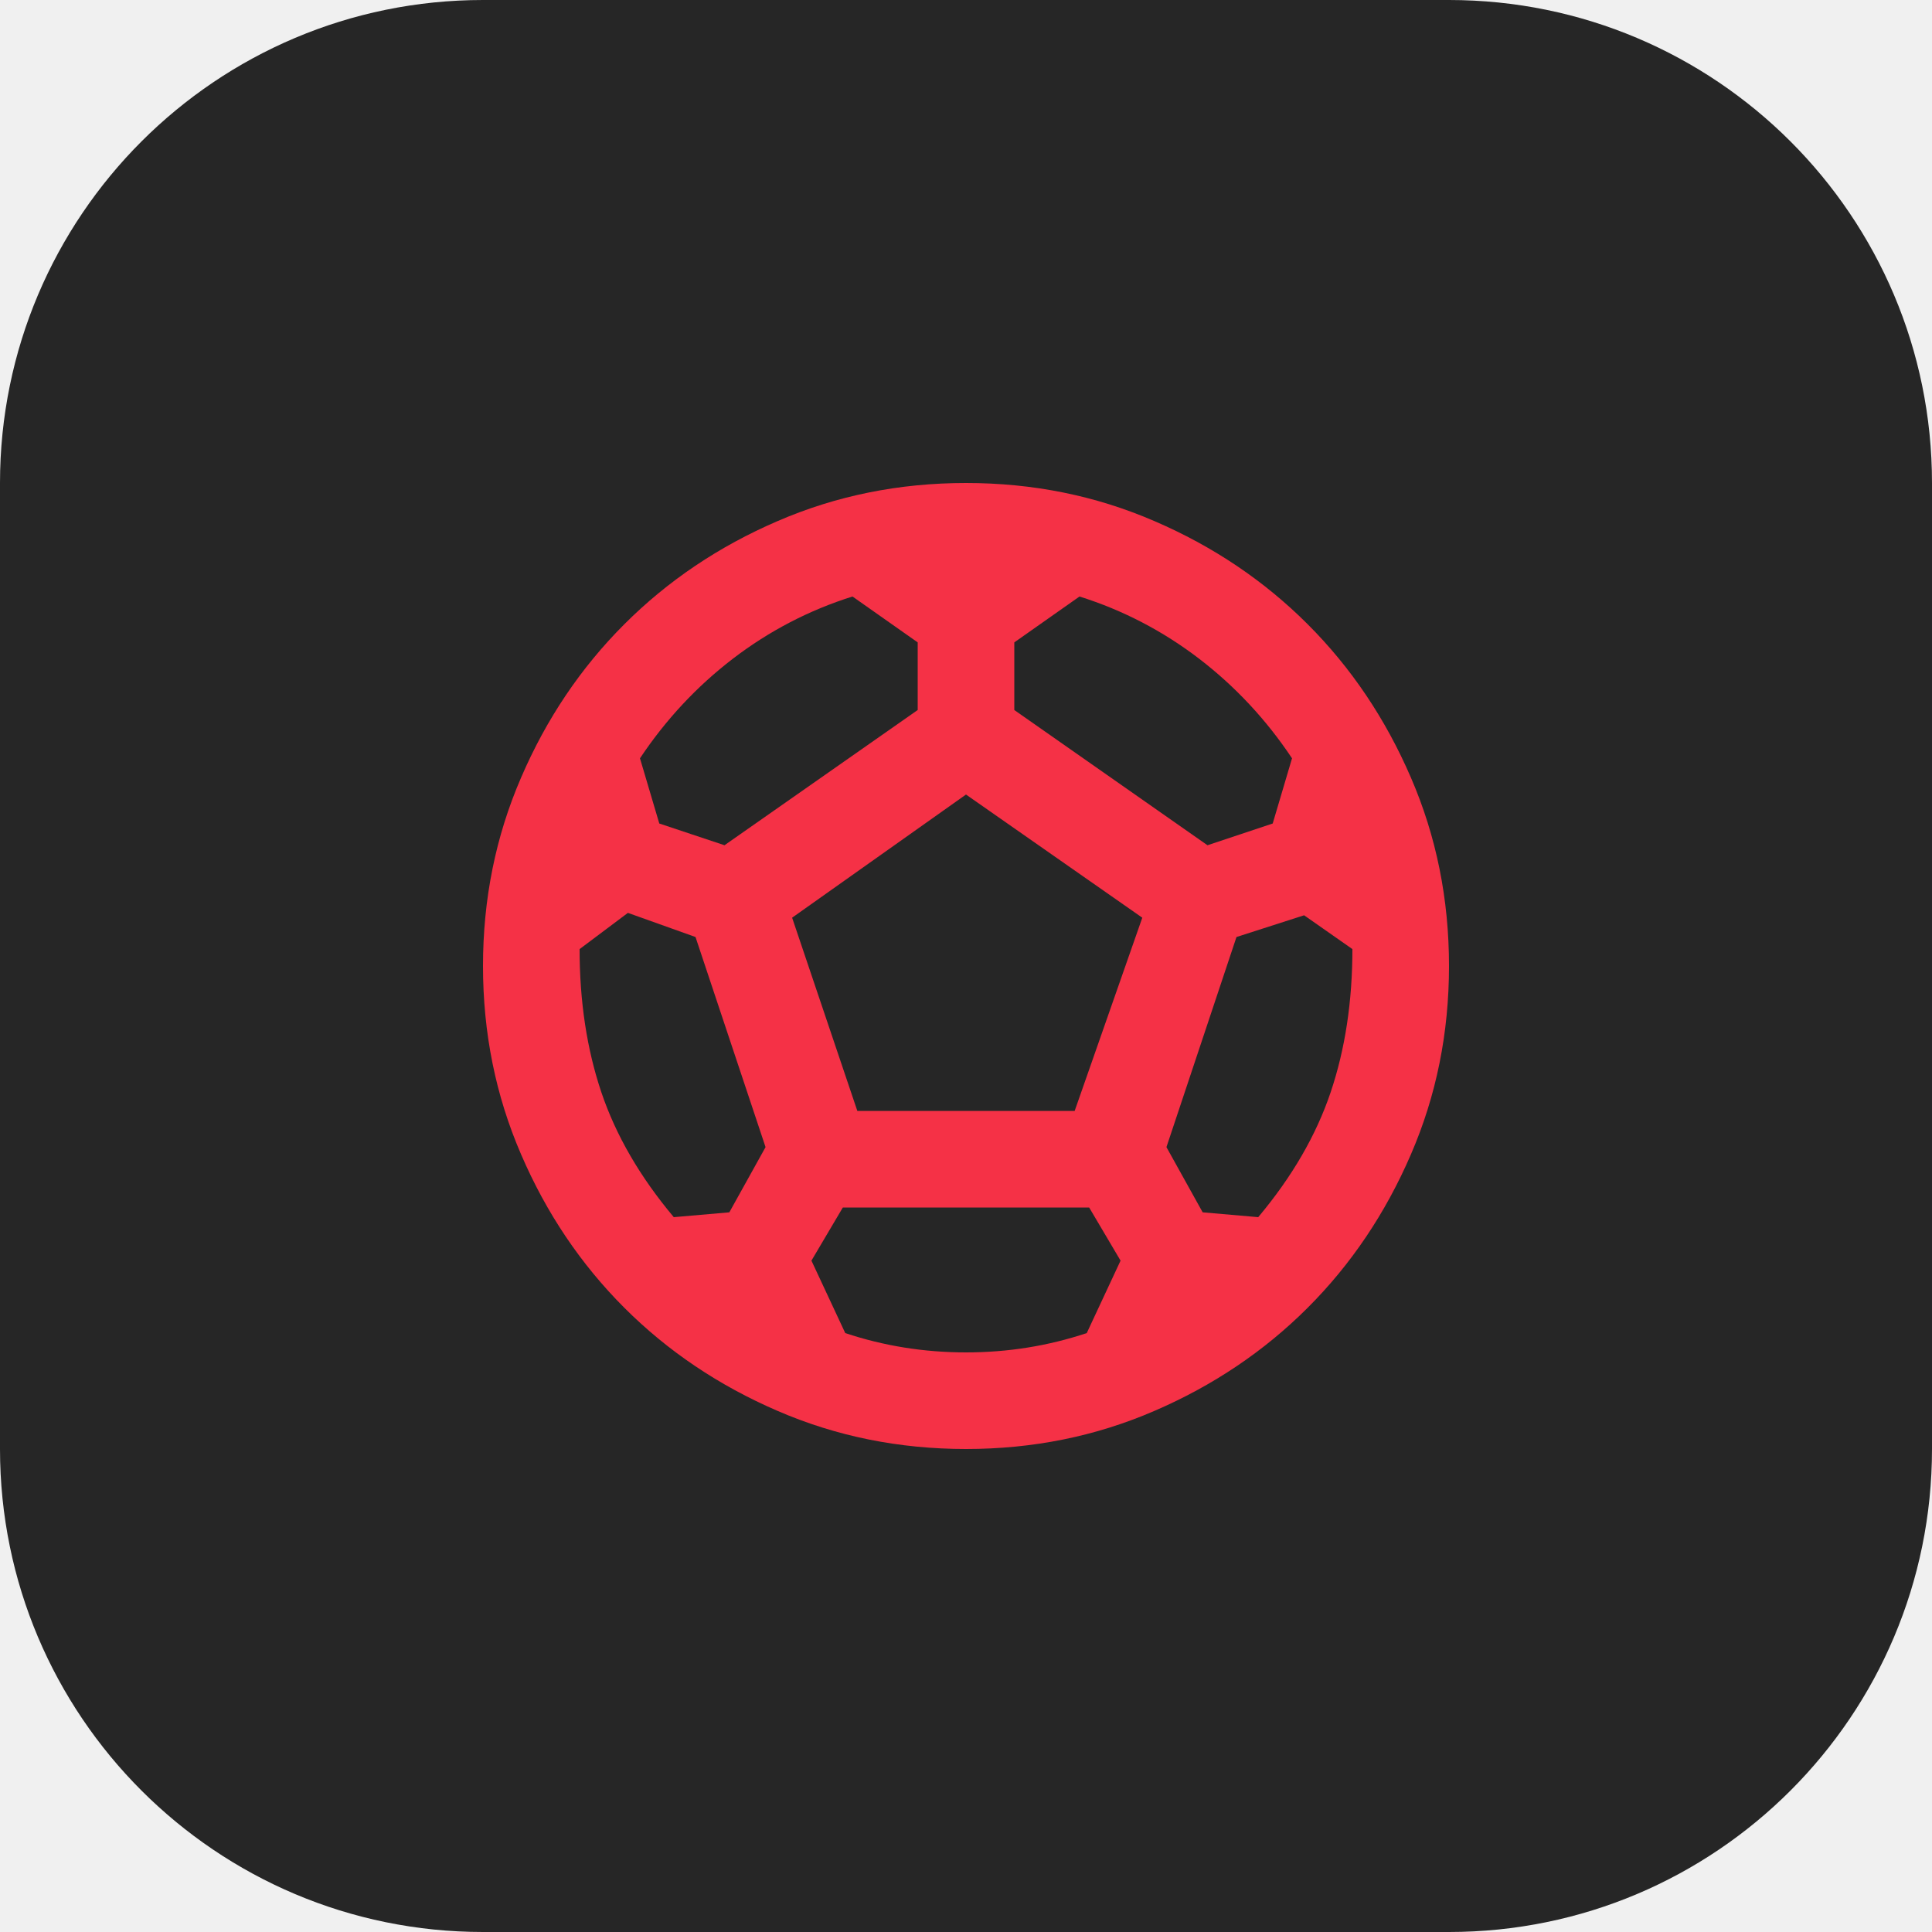
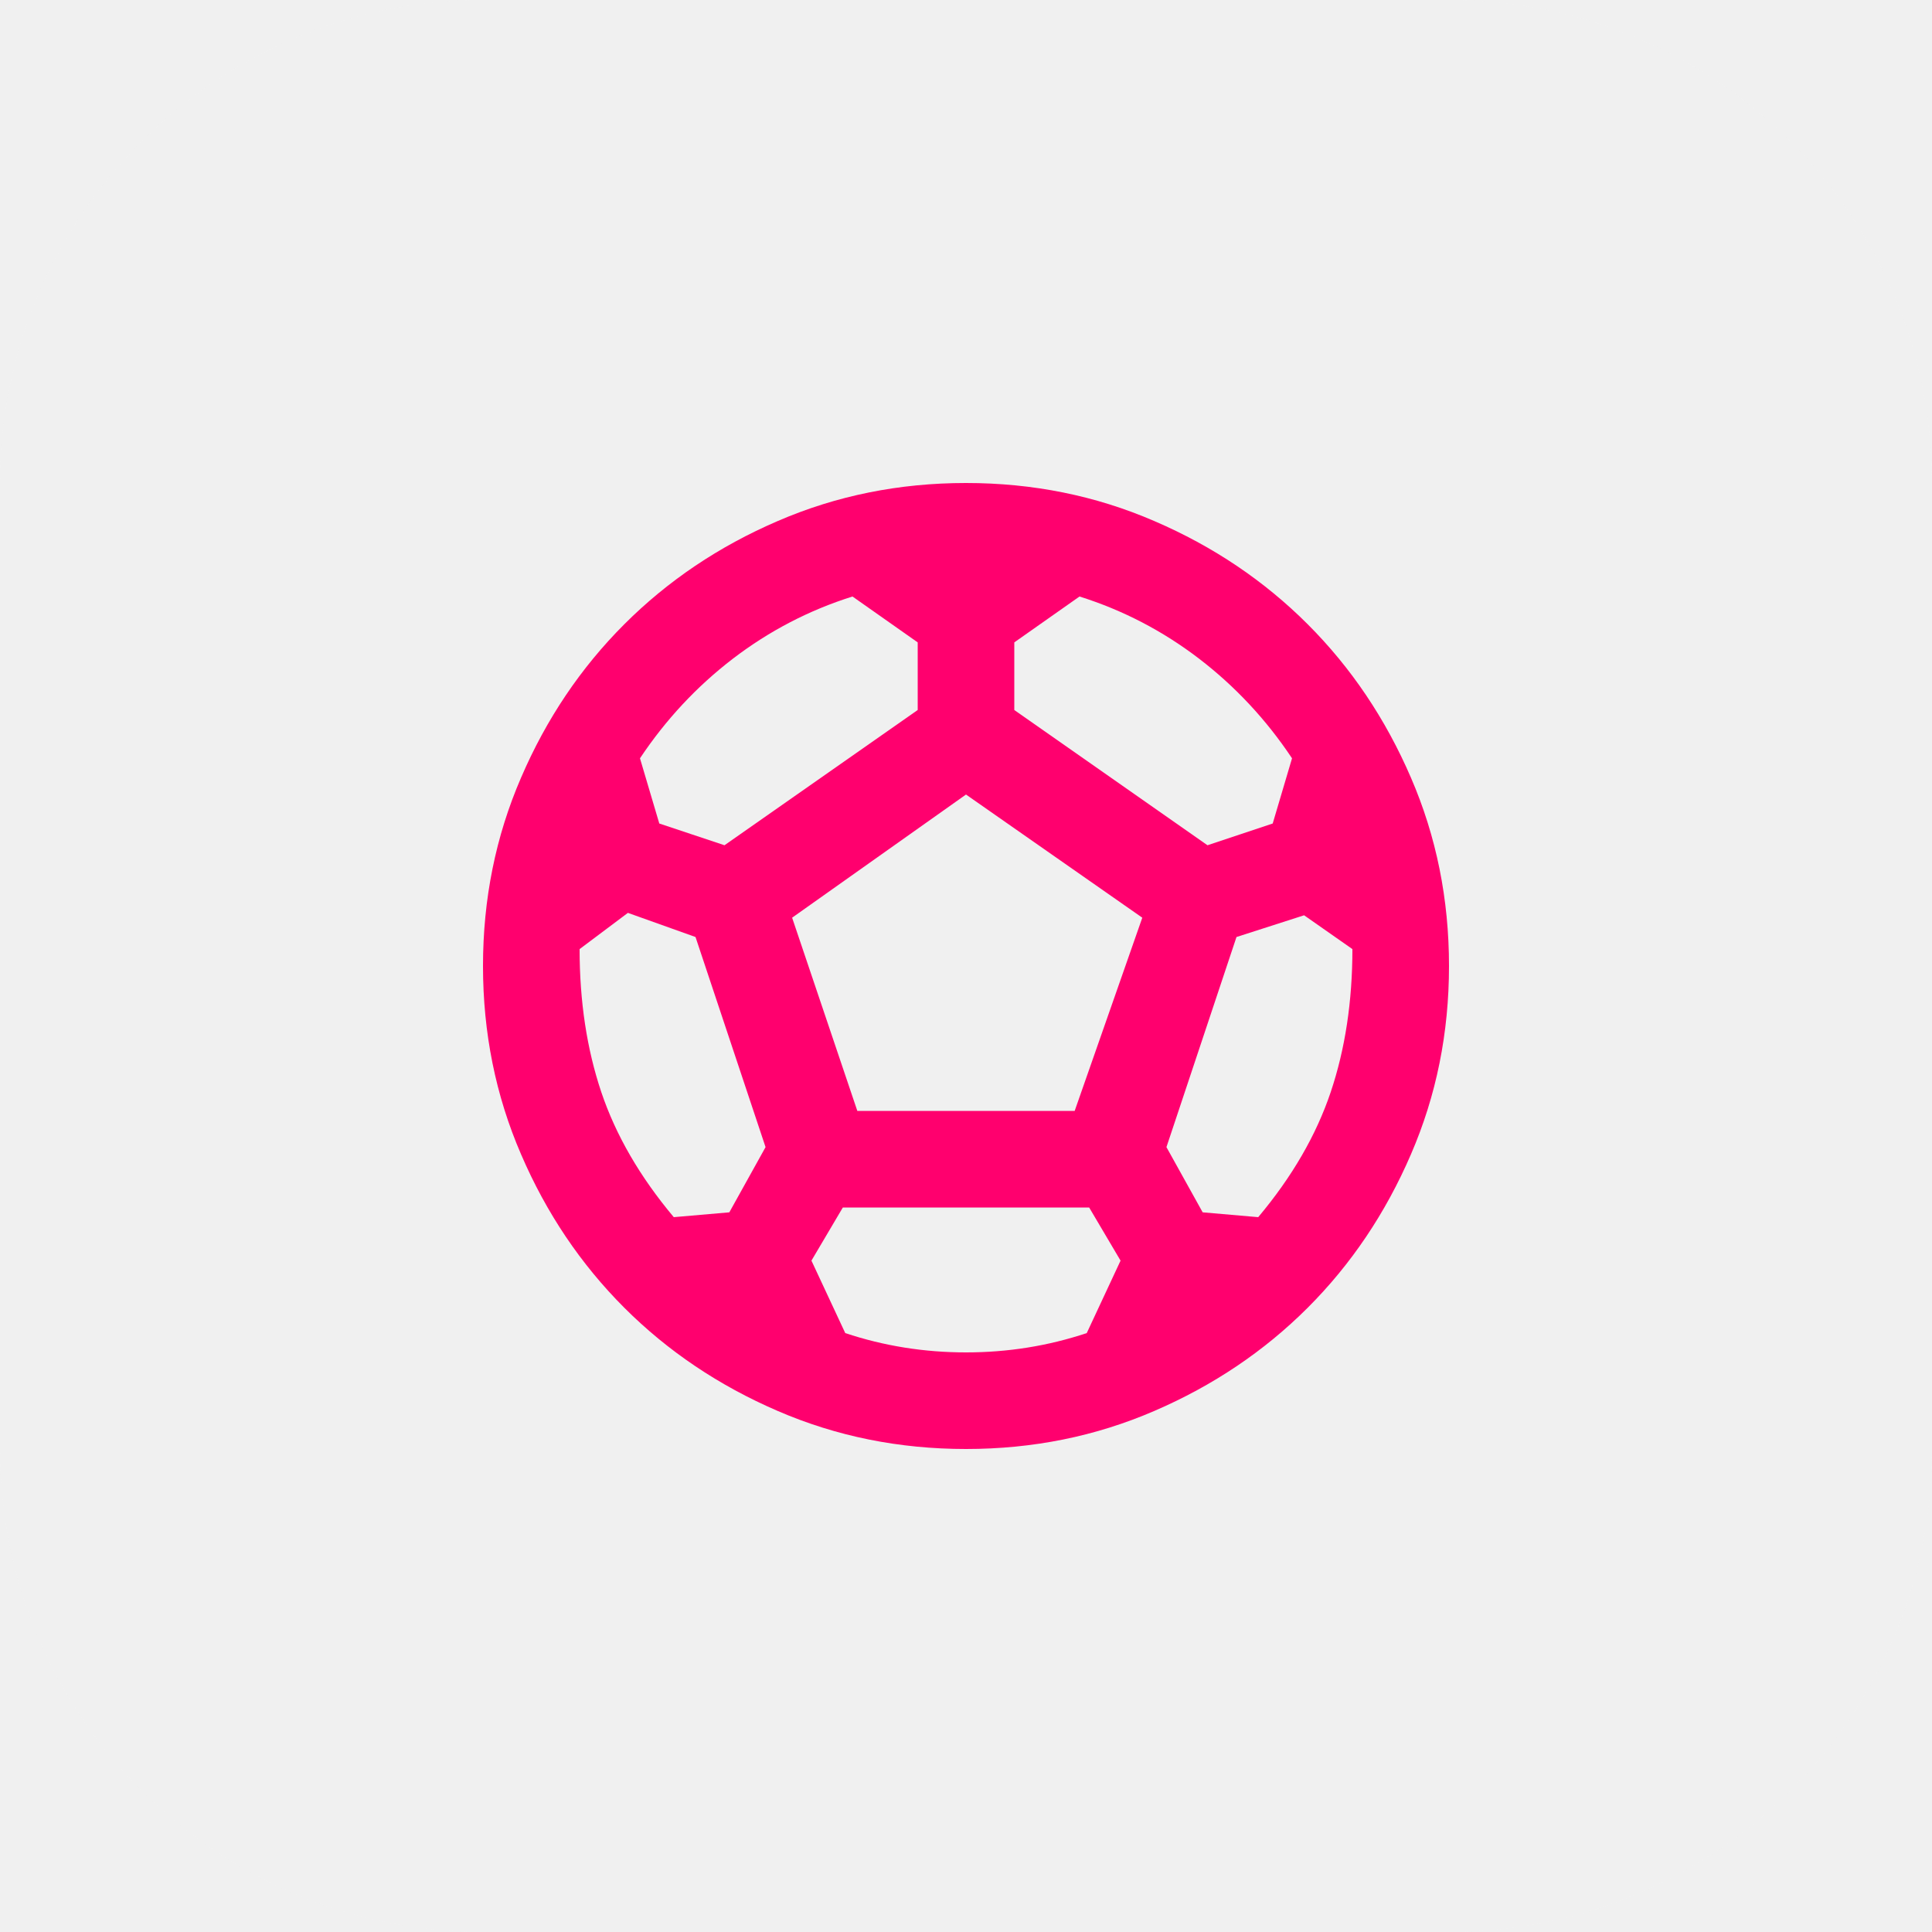
<svg xmlns="http://www.w3.org/2000/svg" width="24" height="24" viewBox="0 0 24 24" fill="none">
-   <rect width="24" height="24" rx="6" fill="#262626" />
-   <path d="M12 18C11.17 18 10.39 17.843 9.66 17.527C8.93 17.212 8.295 16.785 7.755 16.245C7.215 15.705 6.787 15.07 6.473 14.34C6.157 13.61 6 12.83 6 12C6 11.17 6.157 10.39 6.473 9.66C6.787 8.93 7.215 8.295 7.755 7.755C8.295 7.215 8.93 6.787 9.66 6.473C10.39 6.157 11.17 6 12 6C12.83 6 13.61 6.157 14.34 6.473C15.07 6.787 15.705 7.215 16.245 7.755C16.785 8.295 17.212 8.93 17.527 9.66C17.843 10.39 18 11.17 18 12C18 12.83 17.843 13.61 17.527 14.34C17.212 15.07 16.785 15.705 16.245 16.245C15.705 16.785 15.07 17.212 14.34 17.527C13.61 17.843 12.83 18 12 18ZM15 10.5L15.81 10.23L16.05 9.42C15.73 8.94 15.345 8.527 14.895 8.182C14.445 7.838 13.95 7.58 13.41 7.41L12.6 7.98V8.82L15 10.5ZM9 10.5L11.4 8.82V7.98L10.59 7.41C10.05 7.58 9.555 7.838 9.105 8.182C8.655 8.527 8.27 8.94 7.95 9.42L8.19 10.23L9 10.5ZM8.37 15.12L9.06 15.06L9.51 14.25L8.64 11.64L7.8 11.34L7.2 11.79C7.2 12.44 7.29 13.033 7.47 13.568C7.65 14.102 7.95 14.62 8.37 15.12ZM12 16.8C12.26 16.8 12.515 16.78 12.765 16.74C13.015 16.7 13.26 16.64 13.5 16.56L13.92 15.66L13.53 15H10.47L10.08 15.66L10.5 16.56C10.74 16.64 10.985 16.7 11.235 16.74C11.485 16.78 11.74 16.8 12 16.8ZM10.65 13.8H13.35L14.19 11.4L12 9.87L9.84 11.4L10.65 13.8ZM15.63 15.12C16.05 14.62 16.35 14.102 16.53 13.568C16.71 13.033 16.8 12.44 16.8 11.79L16.2 11.37L15.36 11.64L14.49 14.25L14.94 15.06L15.63 15.12Z" fill="#F53146" />
+   <g clip-path="url(#clip0_247_1222)">
+     <path d="M18 0H6C2.686 0 0 2.686 0 6V18C0 21.314 2.686 24 6 24H18C21.314 24 24 21.314 24 18V6C24 2.686 21.314 0 18 0Z" fill="#FBFBFB" fill-opacity="0.094" />
+     <path d="M12 18C11.17 18 10.39 17.843 9.66 17.527C8.93 17.212 8.295 16.785 7.755 16.245C7.215 15.705 6.787 15.07 6.473 14.34C6.157 13.61 6 12.83 6 12C6 11.17 6.157 10.39 6.473 9.66C6.787 8.93 7.215 8.295 7.755 7.755C8.295 7.215 8.93 6.787 9.66 6.473C10.39 6.157 11.17 6 12 6C12.83 6 13.61 6.157 14.34 6.473C15.07 6.787 15.705 7.215 16.245 7.755C16.785 8.295 17.212 8.93 17.527 9.66C17.843 10.39 18 11.17 18 12C18 12.83 17.843 13.61 17.527 14.34C17.212 15.07 16.785 15.705 16.245 16.245C15.705 16.785 15.07 17.212 14.34 17.527C13.61 17.843 12.83 18 12 18ZM15 10.5L15.81 10.23L16.05 9.42C15.73 8.94 15.345 8.527 14.895 8.182C14.445 7.838 13.95 7.58 13.41 7.41L12.6 7.98V8.82L15 10.5ZM9 10.5L11.4 8.82V7.98L10.59 7.41C10.05 7.58 9.555 7.838 9.105 8.182C8.655 8.527 8.27 8.94 7.95 9.42L8.19 10.23L9 10.5ZM8.37 15.12L9.06 15.06L9.51 14.25L8.64 11.64L7.8 11.34L7.2 11.79C7.2 12.44 7.29 13.033 7.47 13.568C7.65 14.102 7.95 14.62 8.37 15.12ZM12 16.8C12.26 16.8 12.515 16.78 12.765 16.74C13.015 16.7 13.26 16.64 13.5 16.56L13.92 15.66L13.53 15H10.47L10.08 15.66L10.5 16.56C10.74 16.64 10.985 16.7 11.235 16.74C11.485 16.78 11.74 16.8 12 16.8ZM10.65 13.8H13.35L14.19 11.4L12 9.87L9.84 11.4L10.65 13.8ZM15.63 15.12C16.05 14.62 16.35 14.102 16.53 13.568C16.71 13.033 16.8 12.44 16.8 11.79L16.2 11.37L15.36 11.64L14.49 14.25L14.94 15.06L15.63 15.12Z" fill="#FF006E" />
+   </g>
+   <defs>
+     <clipPath id="clip0_247_1222">
+       <rect width="24" height="24" fill="white" />
+     </clipPath>
+   </defs>
</svg>
